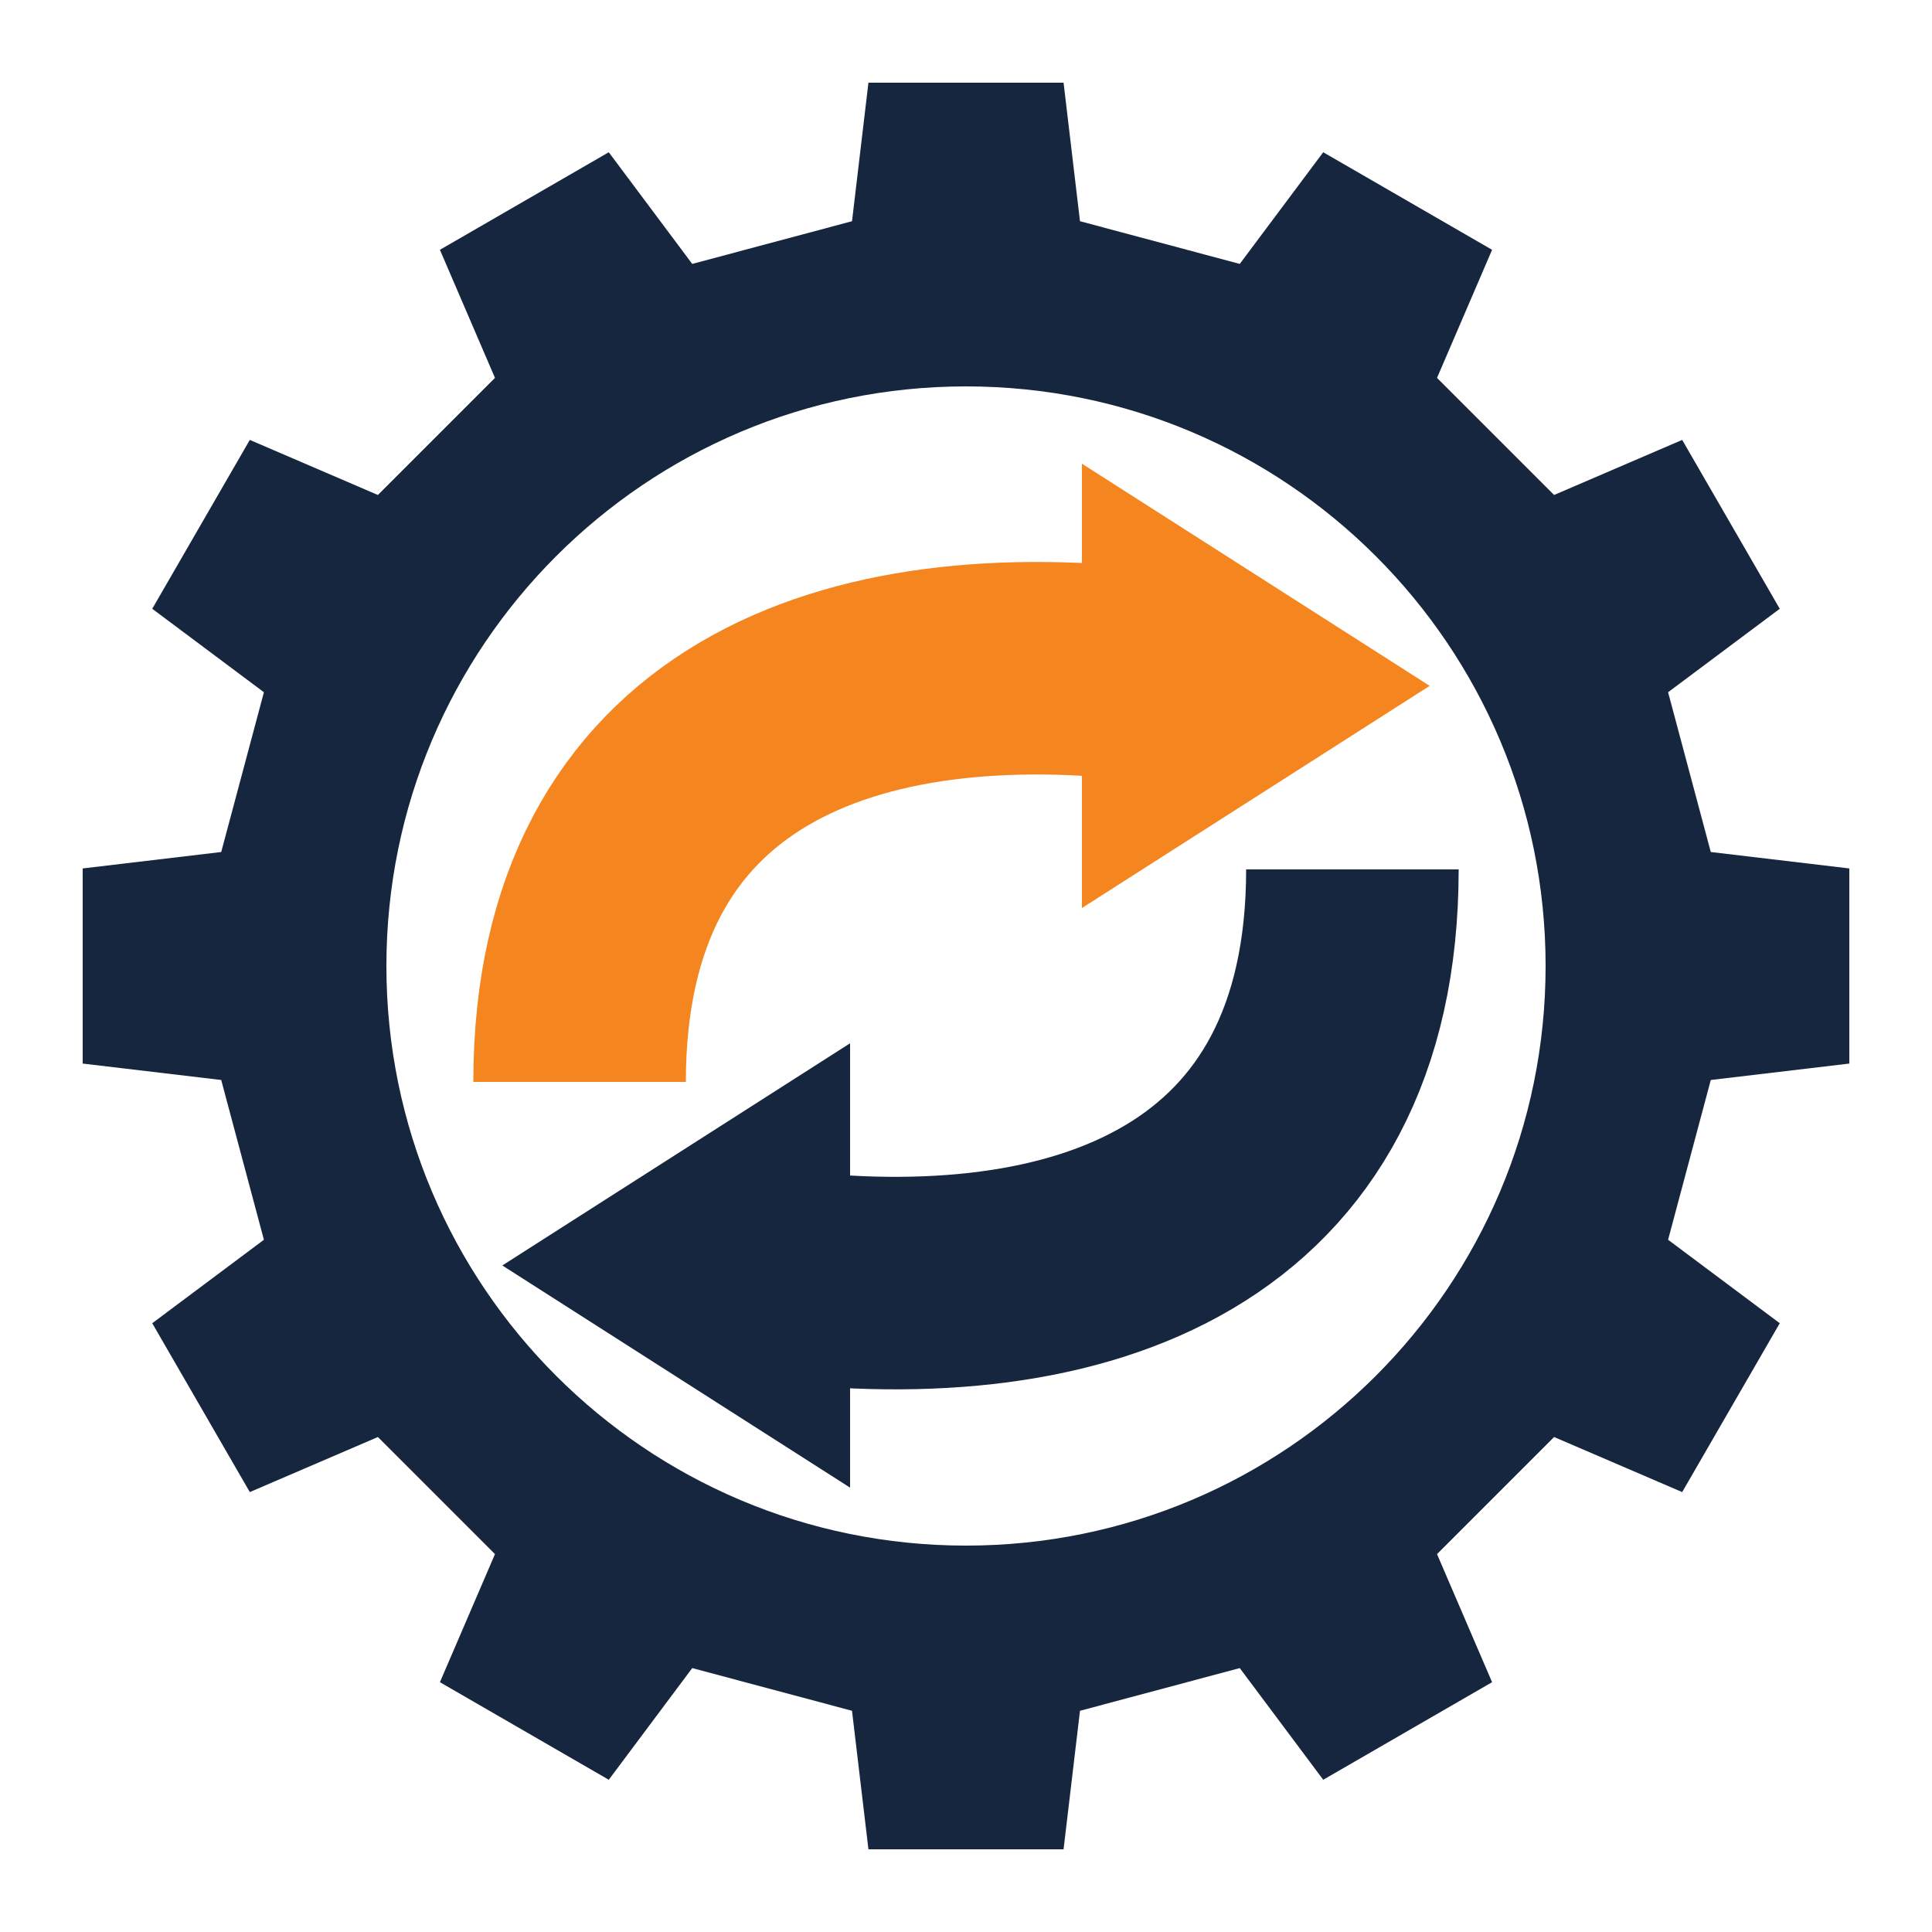
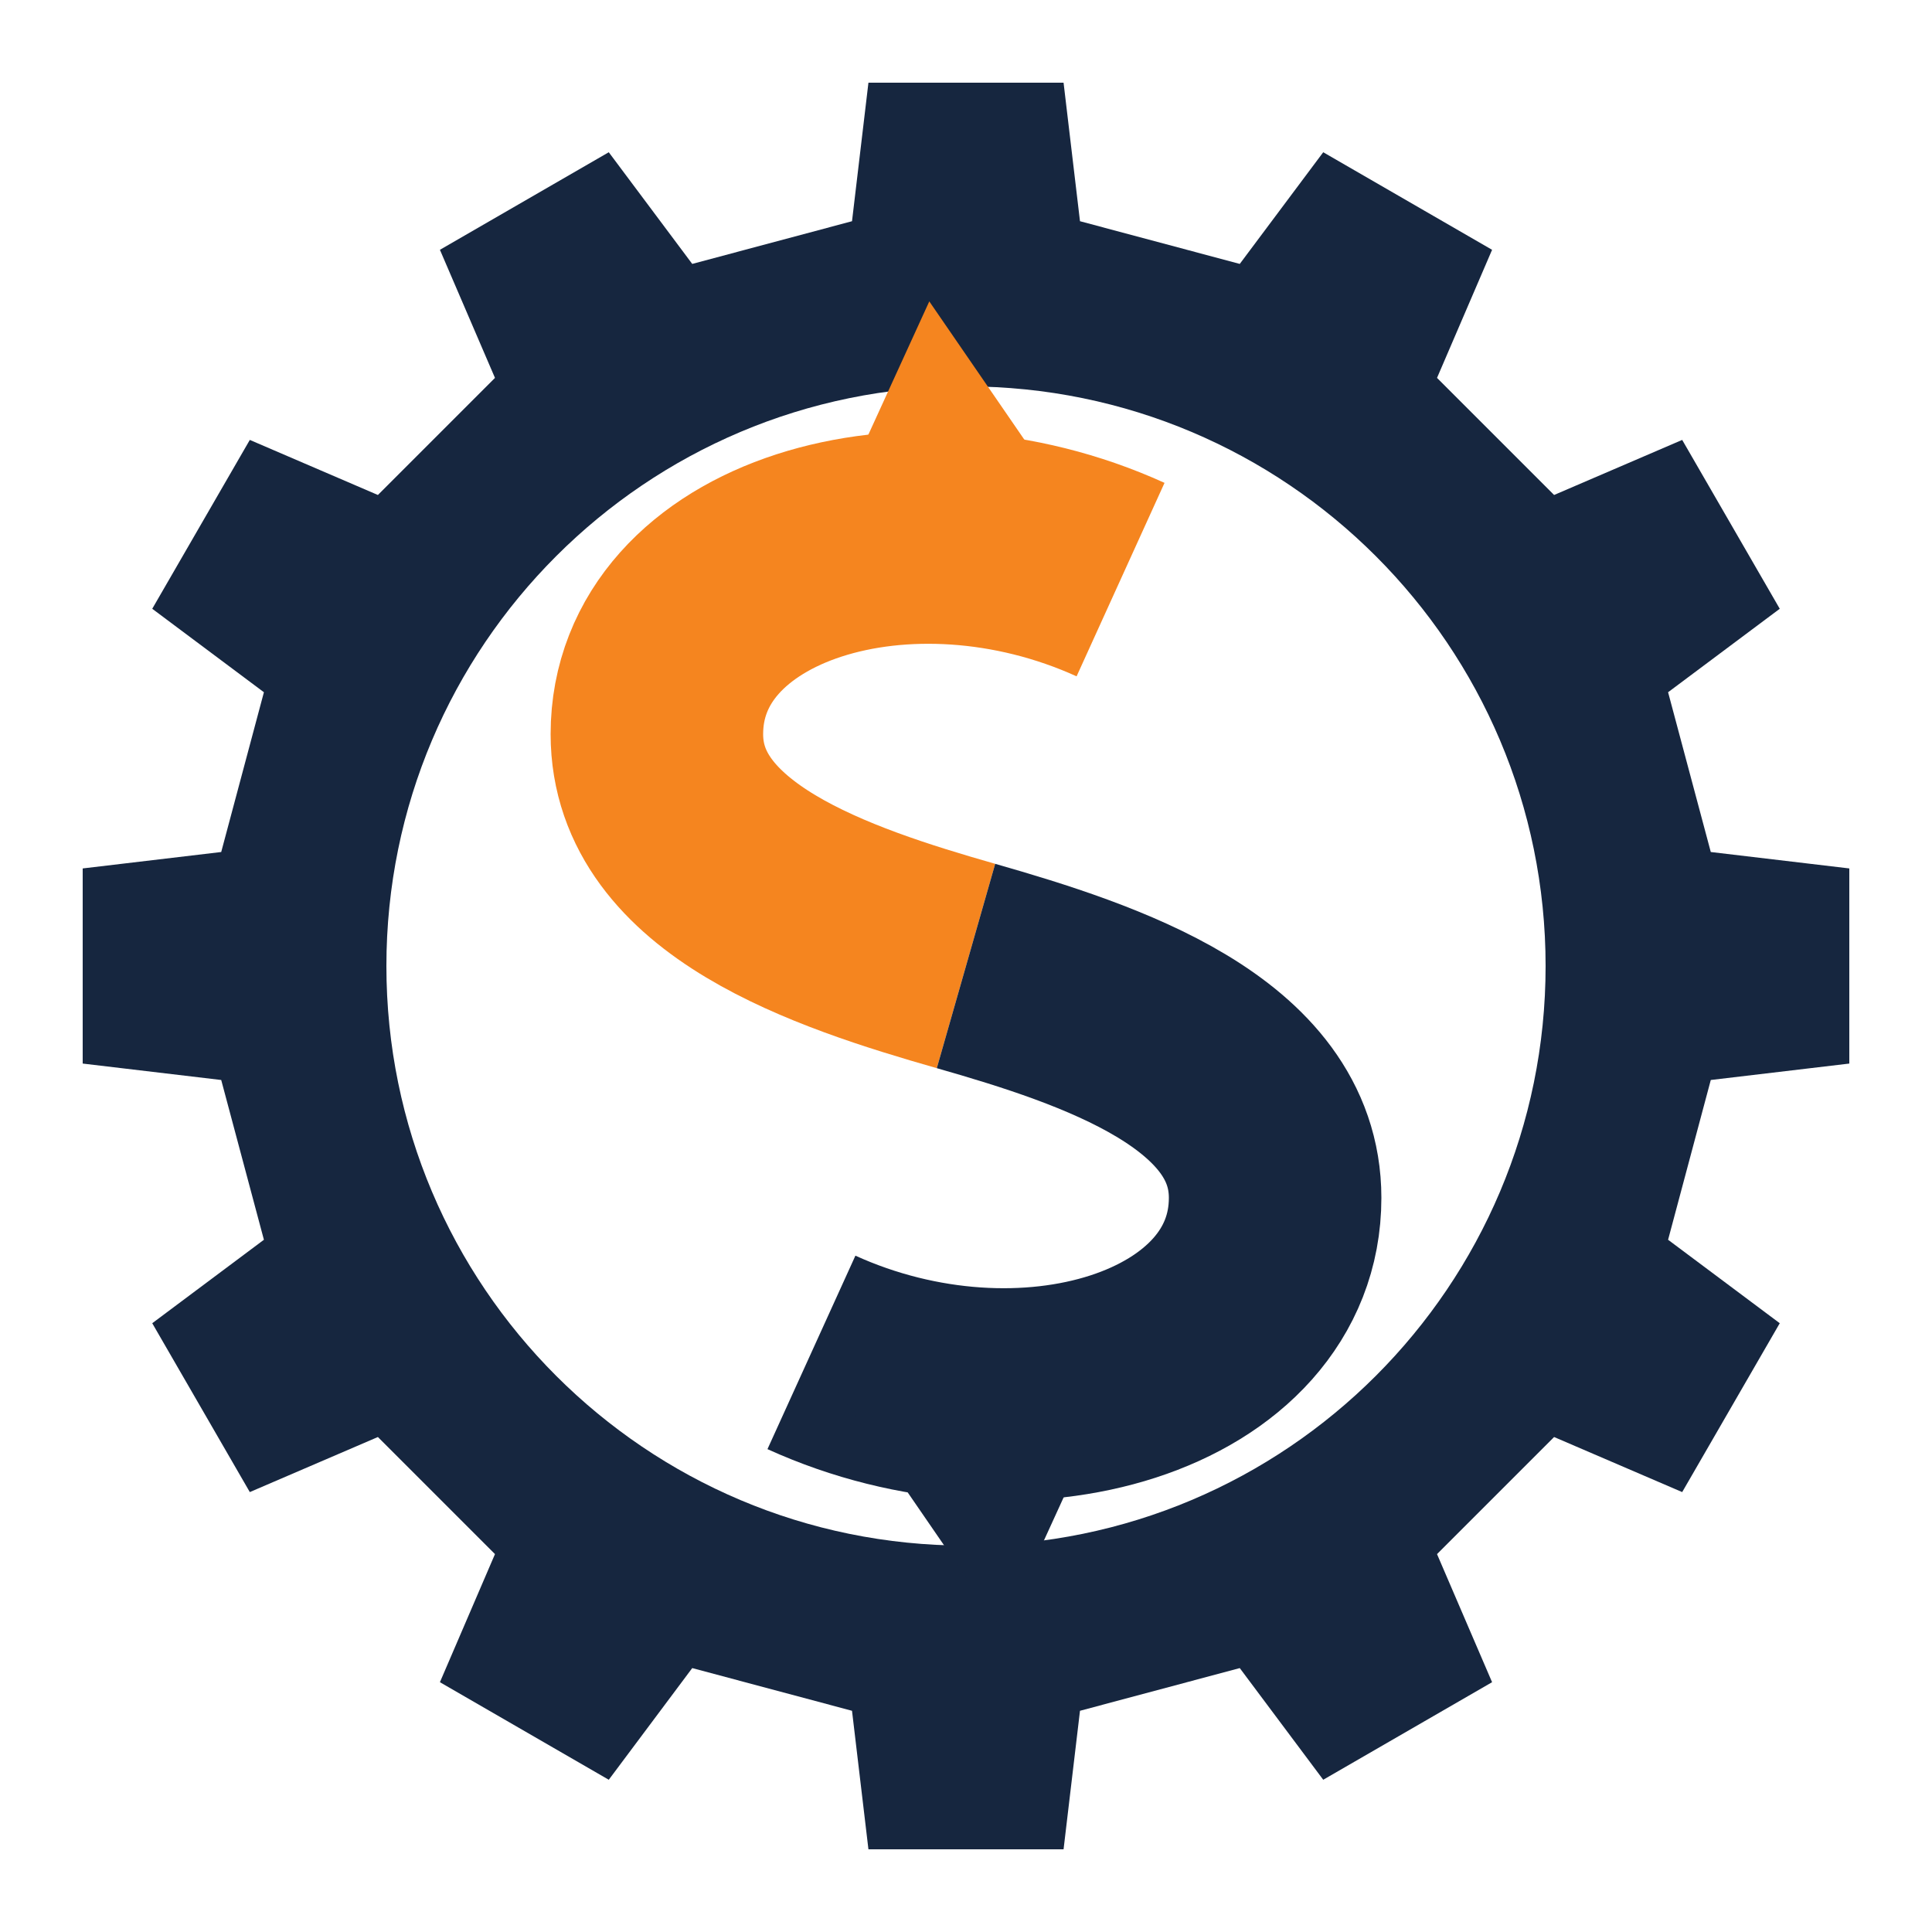
<svg xmlns="http://www.w3.org/2000/svg" viewBox="0 0 100 100">
  <path fill="#16263f" fill-rule="evenodd" d="M 95.72 44.95 L 95.72 55.05 L 88.55 55.90 L 86.34 64.17 L 92.12 68.49 L 87.07 77.23 L 80.44 74.38 L 74.38 80.44 L 77.23 87.07 L 68.49 92.12 L 64.17 86.34 L 55.90 88.55 L 55.05 95.72 L 44.95 95.72 L 44.10 88.55 L 35.83 86.34 L 31.51 92.12 L 22.77 87.07 L 25.62 80.44 L 19.56 74.38 L 12.93 77.23 L 7.88 68.49 L 13.66 64.17 L 11.45 55.90 L 4.28 55.05 L 4.28 44.95 L 11.45 44.10 L 13.66 35.83 L 7.88 31.51 L 12.93 22.77 L 19.56 25.62 L 25.62 19.56 L 22.77 12.93 L 31.51 7.88 L 35.83 13.66 L 44.10 11.45 L 44.95 4.28 L 55.05 4.28 L 55.90 11.45 L 64.17 13.66 L 68.49 7.88 L 77.23 12.93 L 74.38 19.56 L 80.44 25.62 L 87.07 22.77 L 92.12 31.51 L 86.34 35.83 L 88.55 44.10 Z M 80.00 50.00 A 30.00 30.00 0 1 0 20.00 50.00 A 30.00 30.00 0 1 0 80.00 50.00 Z" />
  <g stroke-width="11" stroke-linecap="butt" fill="none">
-     <path stroke="#f5851f" d="M 30 56 C 30 38 44 33 60 35" />
-     <path stroke="#16263f" d="M 70 45 C 70 63 56 68 40 66" />
+     <path stroke="#f5851f" d="M 50 50 C 43 48 34 45 34 38 C 34 29 47 25 58 30" />
+     <path stroke="#16263f" d="M 50 50 C 57 52 66 55 66 62 C 66 71 53 75 42 70" />
  </g>
-   <path fill="#f5851f" d="M 56 24 L 74 35.5 L 56 47 Z" />
-   <path fill="#16263f" d="M 44 54 L 26 65.5 L 44 77 Z" />
+   <path fill="#f5851f" d="M 58 30 L 40.6 32 L 48.1 15.6 Z" />
+   <path fill="#16263f" d="M 42 70 L 59.4 68 L 51.9 84.4 Z" />
</svg>
